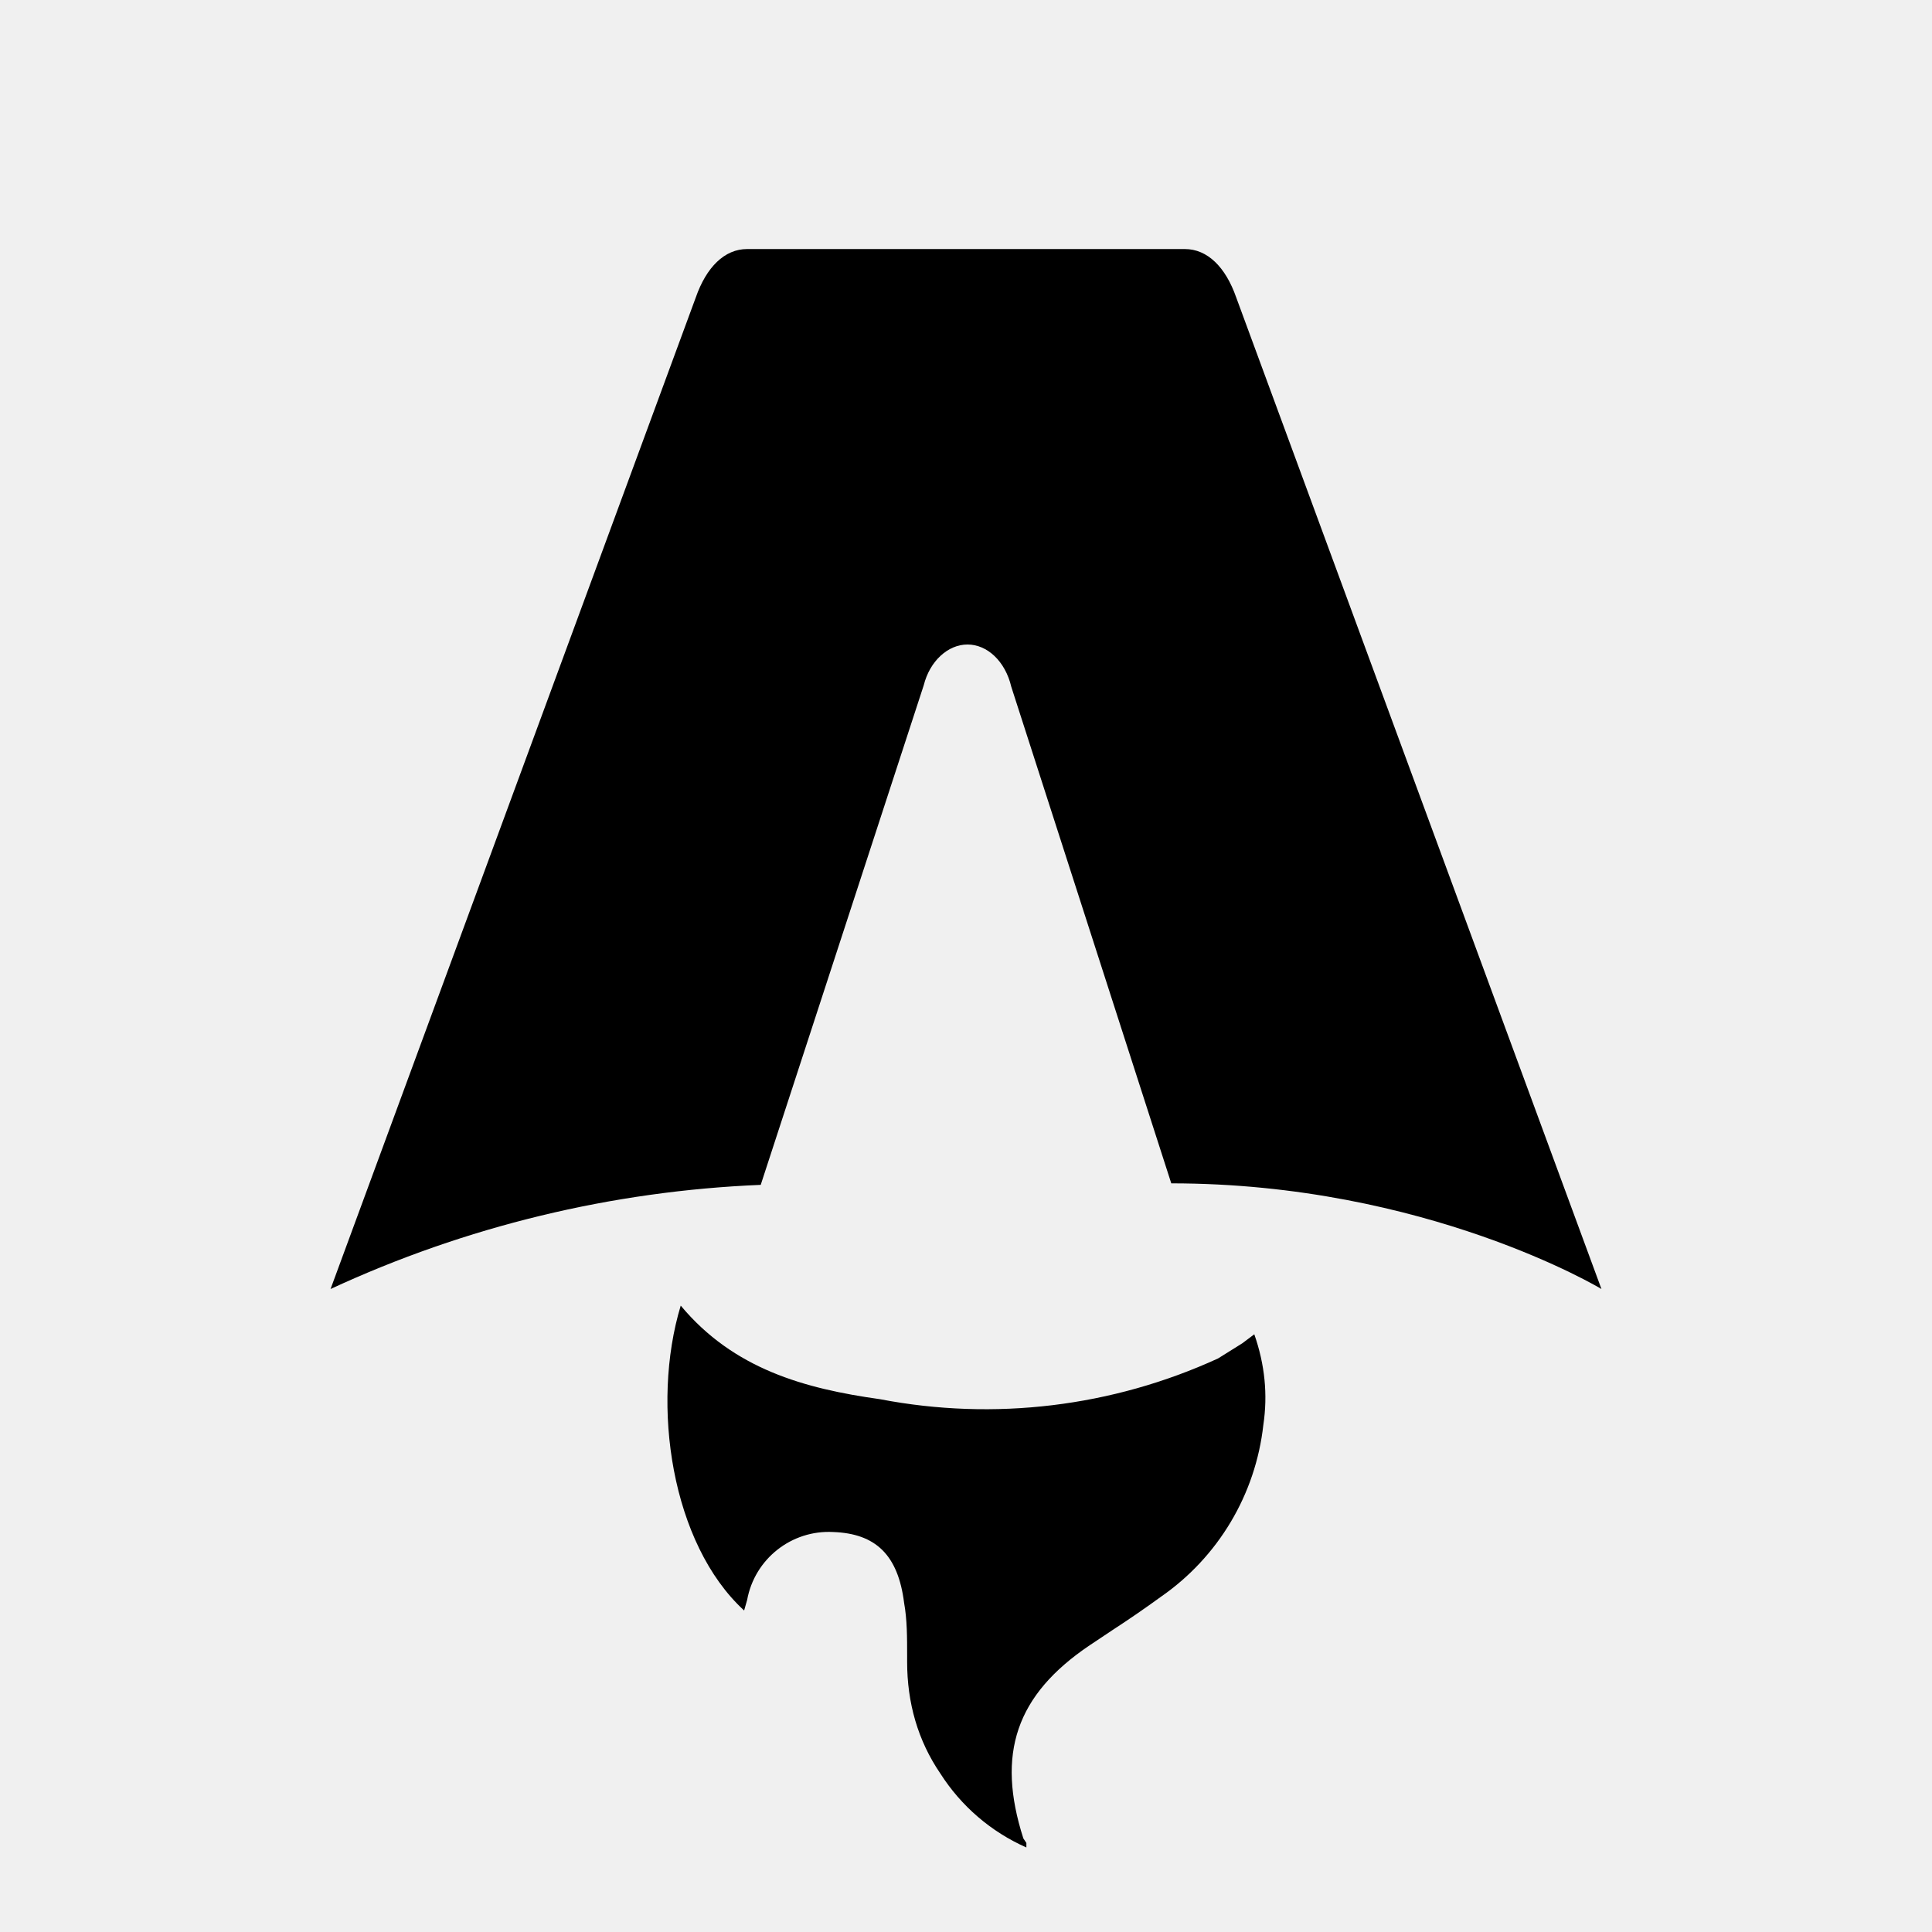
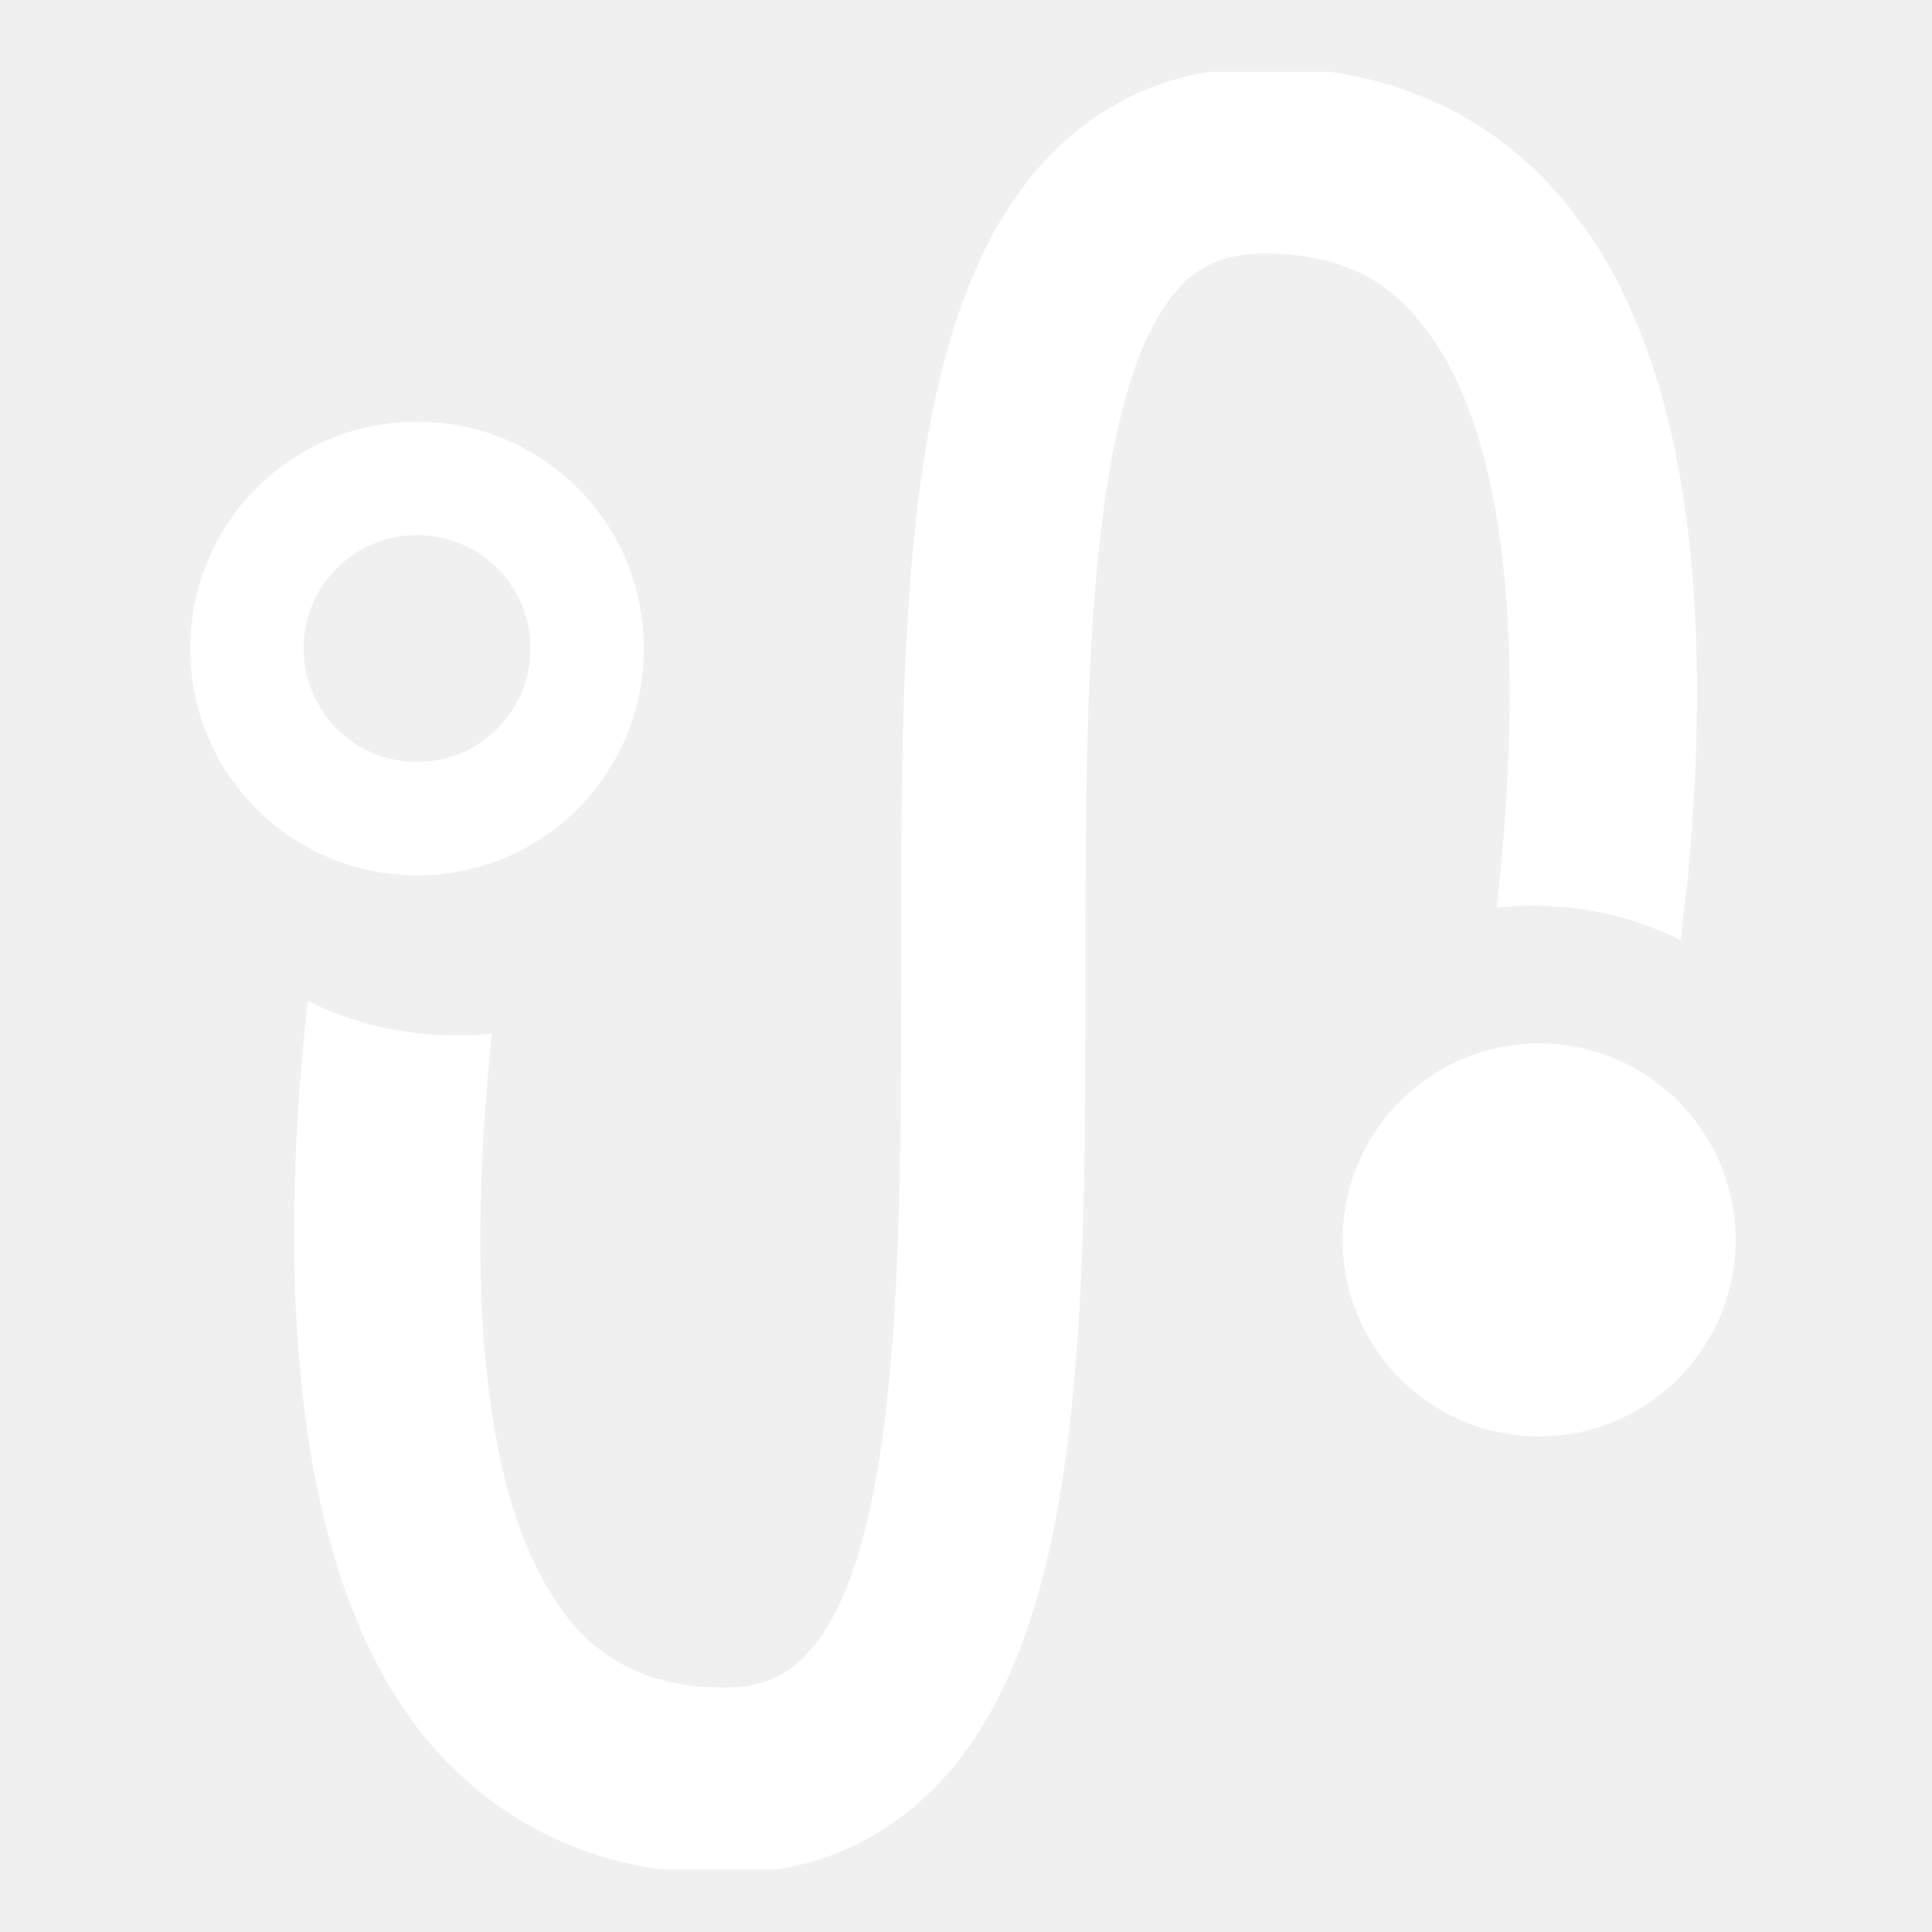
- <svg xmlns="http://www.w3.org/2000/svg" fill="none" viewBox="0 0 128 128">
-   <path d="M50.4 78.5a75.1 75.1 0 0 0-28.5 6.9l24.2-65.7c.7-2 1.9-3.2 3.4-3.2h29c1.5 0 2.7 1.2 3.4 3.2l24.2 65.7s-11.6-7-28.5-7L67 45.5c-.4-1.7-1.6-2.8-2.9-2.8-1.3 0-2.5 1.1-2.9 2.7L50.4 78.5Zm-1.1 28.2Zm-4.2-20.2c-2 6.6-.6 15.8 4.2 20.2a17.5 17.5 0 0 1 .2-.7 5.5 5.5 0 0 1 5.7-4.5c2.8.1 4.3 1.5 4.7 4.7.2 1.1.2 2.3.2 3.5v.4c0 2.7.7 5.2 2.2 7.4a13 13 0 0 0 5.7 4.9v-.3l-.2-.3c-1.8-5.6-.5-9.5 4.4-12.8l1.5-1a73 73 0 0 0 3.2-2.2 16 16 0 0 0 6.8-11.4c.3-2 .1-4-.6-6l-.8.6-1.6 1a37 37 0 0 1-22.4 2.7c-5-.7-9.7-2-13.2-6.2Z" />
-   <style>
-         path { fill: #000; }
-         @media (prefers-color-scheme: dark) {
-             path { fill: #FFF; }
-         }
-     </style>
+ <svg xmlns="http://www.w3.org/2000/svg" version="1.1" width="128" height="128" viewBox="0 0 128 128">
+   <g transform="matrix(0.8046875,0,0,0.8046875,12.29441,4.75462)">
+     <svg viewBox="0 0 82 95" data-background-color="#ffffff" preserveAspectRatio="xMidYMid meet" height="148" width="128">
+       <g id="tight-bounds" transform="matrix(1,0,0,1,0.1636754,-0.2405)">
+         <svg viewBox="0 0 81.673 95.481" height="95.481" width="81.673">
+           <g>
+             <svg viewBox="0 0 81.673 95.481" height="95.481" width="81.673">
+               <g>
+                 <svg viewBox="0 0 81.673 95.481" height="95.481" width="81.673">
+                   <g id="textblocktransform">
+                     <svg viewBox="0 0 81.673 95.481" height="95.481" width="81.673" id="textblock">
+                       <g>
+                         <svg viewBox="0 0 81.673 95.481" height="95.481" width="81.673">
+                           <g>
+                             <svg viewBox="0 0 81.673 95.481" height="95.481" width="81.673">
+                               <g>
+                                 <svg version="1.1" x="0" y="0" viewBox="11.8 4 76.3 89.2" style="enable-background:new 0 0 100 100;" xml:space="preserve" height="95.481" width="81.673" class="icon-icon-0" data-fill-palette-color="accent" id="icon-0">
+                                   <g fill="#0023ff" data-fill-palette-color="accent">
+                                     <g fill="#0023ff" data-fill-palette-color="accent">
+                                       <path d="M80.1 11.2C76.5 6.5 71.2 4 64.9 4c-4.2 0-7.7 1.4-10.5 4.2-7.6 7.6-7.5 23.6-7.5 40.5 0 13.6 0 29-4.8 33.8-1 1-2.2 1.5-3.9 1.5-3.4 0-5.9-1.1-7.8-3.5-4.7-6-4.8-18.3-3.7-28.8-0.6 0.1-1.2 0.1-1.8 0.1-2.6 0-5.1-0.6-7.3-1.7-1.3 11.8-1.3 27.2 5.5 36 3.6 4.6 8.8 7.1 15 7.1 4.1 0 7.6-1.4 10.4-4.2 7.5-7.5 7.5-23.4 7.5-40.3 0-13.6 0-29.1 4.8-34 1-1 2.3-1.5 4-1.5 3.5 0 6 1.1 7.9 3.6 4.7 6 4.8 18.2 3.6 28.7 0.6-0.1 1.2-0.1 1.8-0.1 2.6 0 5.1 0.6 7.3 1.7 0.1-1.2 0.3-2.4 0.4-3.7C87.1 28.6 85.2 17.7 80.1 11.2z" fill="#ffffff" data-fill-palette-color="accent" />
+                                       <circle cx="78.4" cy="61.9" r="9.7" fill="#ffffff" data-fill-palette-color="accent" />
+                                       <path d="M23 21.5c-6.2 0-11.2 5-11.2 11.2 0 6.2 5 11.2 11.2 11.2 6.2 0 11.2-5 11.2-11.2C34.2 26.5 29.2 21.5 23 21.5zM23 38.3c-3.1 0-5.6-2.5-5.6-5.6 0-3.1 2.5-5.6 5.6-5.6 3.1 0 5.6 2.5 5.6 5.6C28.6 35.8 26.1 38.3 23 38.3z" fill="#ffffff" data-fill-palette-color="accent" />
+                                     </g>
+                                   </g>
+                                 </svg>
+                               </g>
+                             </svg>
+                           </g>
+                         </svg>
+                       </g>
+                     </svg>
+                   </g>
+                 </svg>
+               </g>
+             </svg>
+           </g>
+           <defs />
+         </svg>
+         <rect width="81.673" height="95.481" fill="none" stroke="none" visibility="hidden" />
+       </g>
+     </svg>
+   </g>
</svg>
